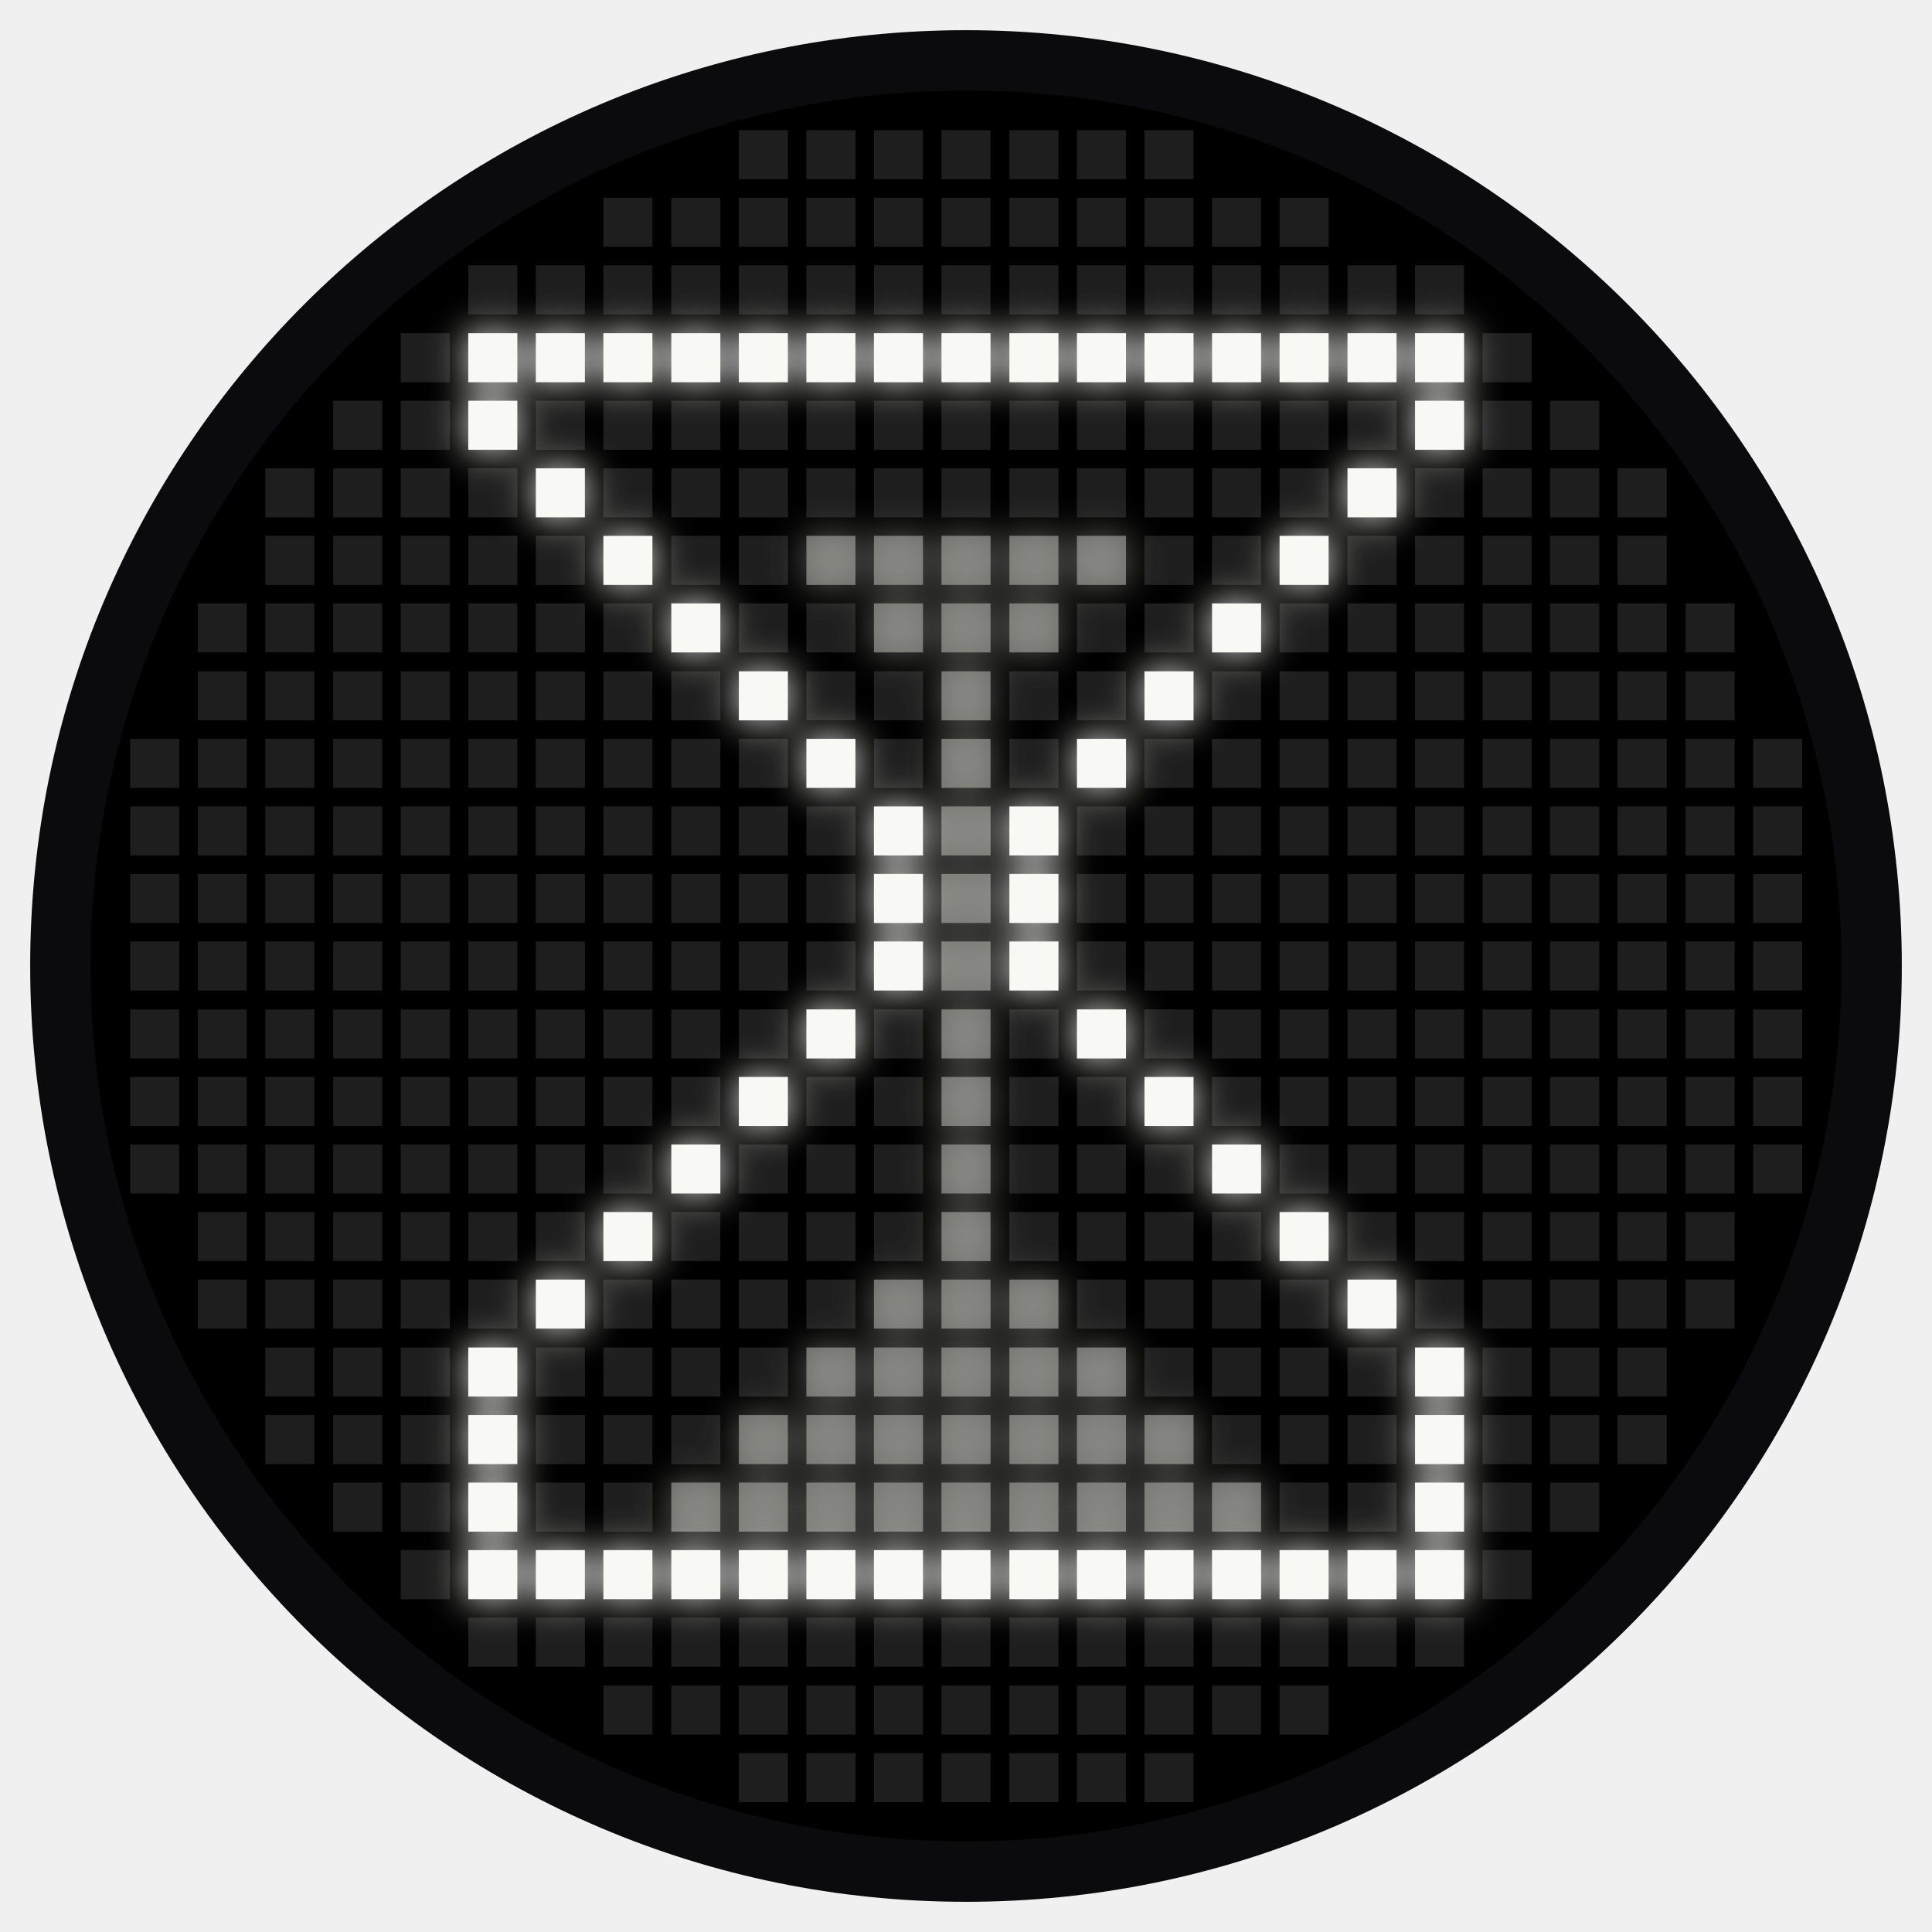
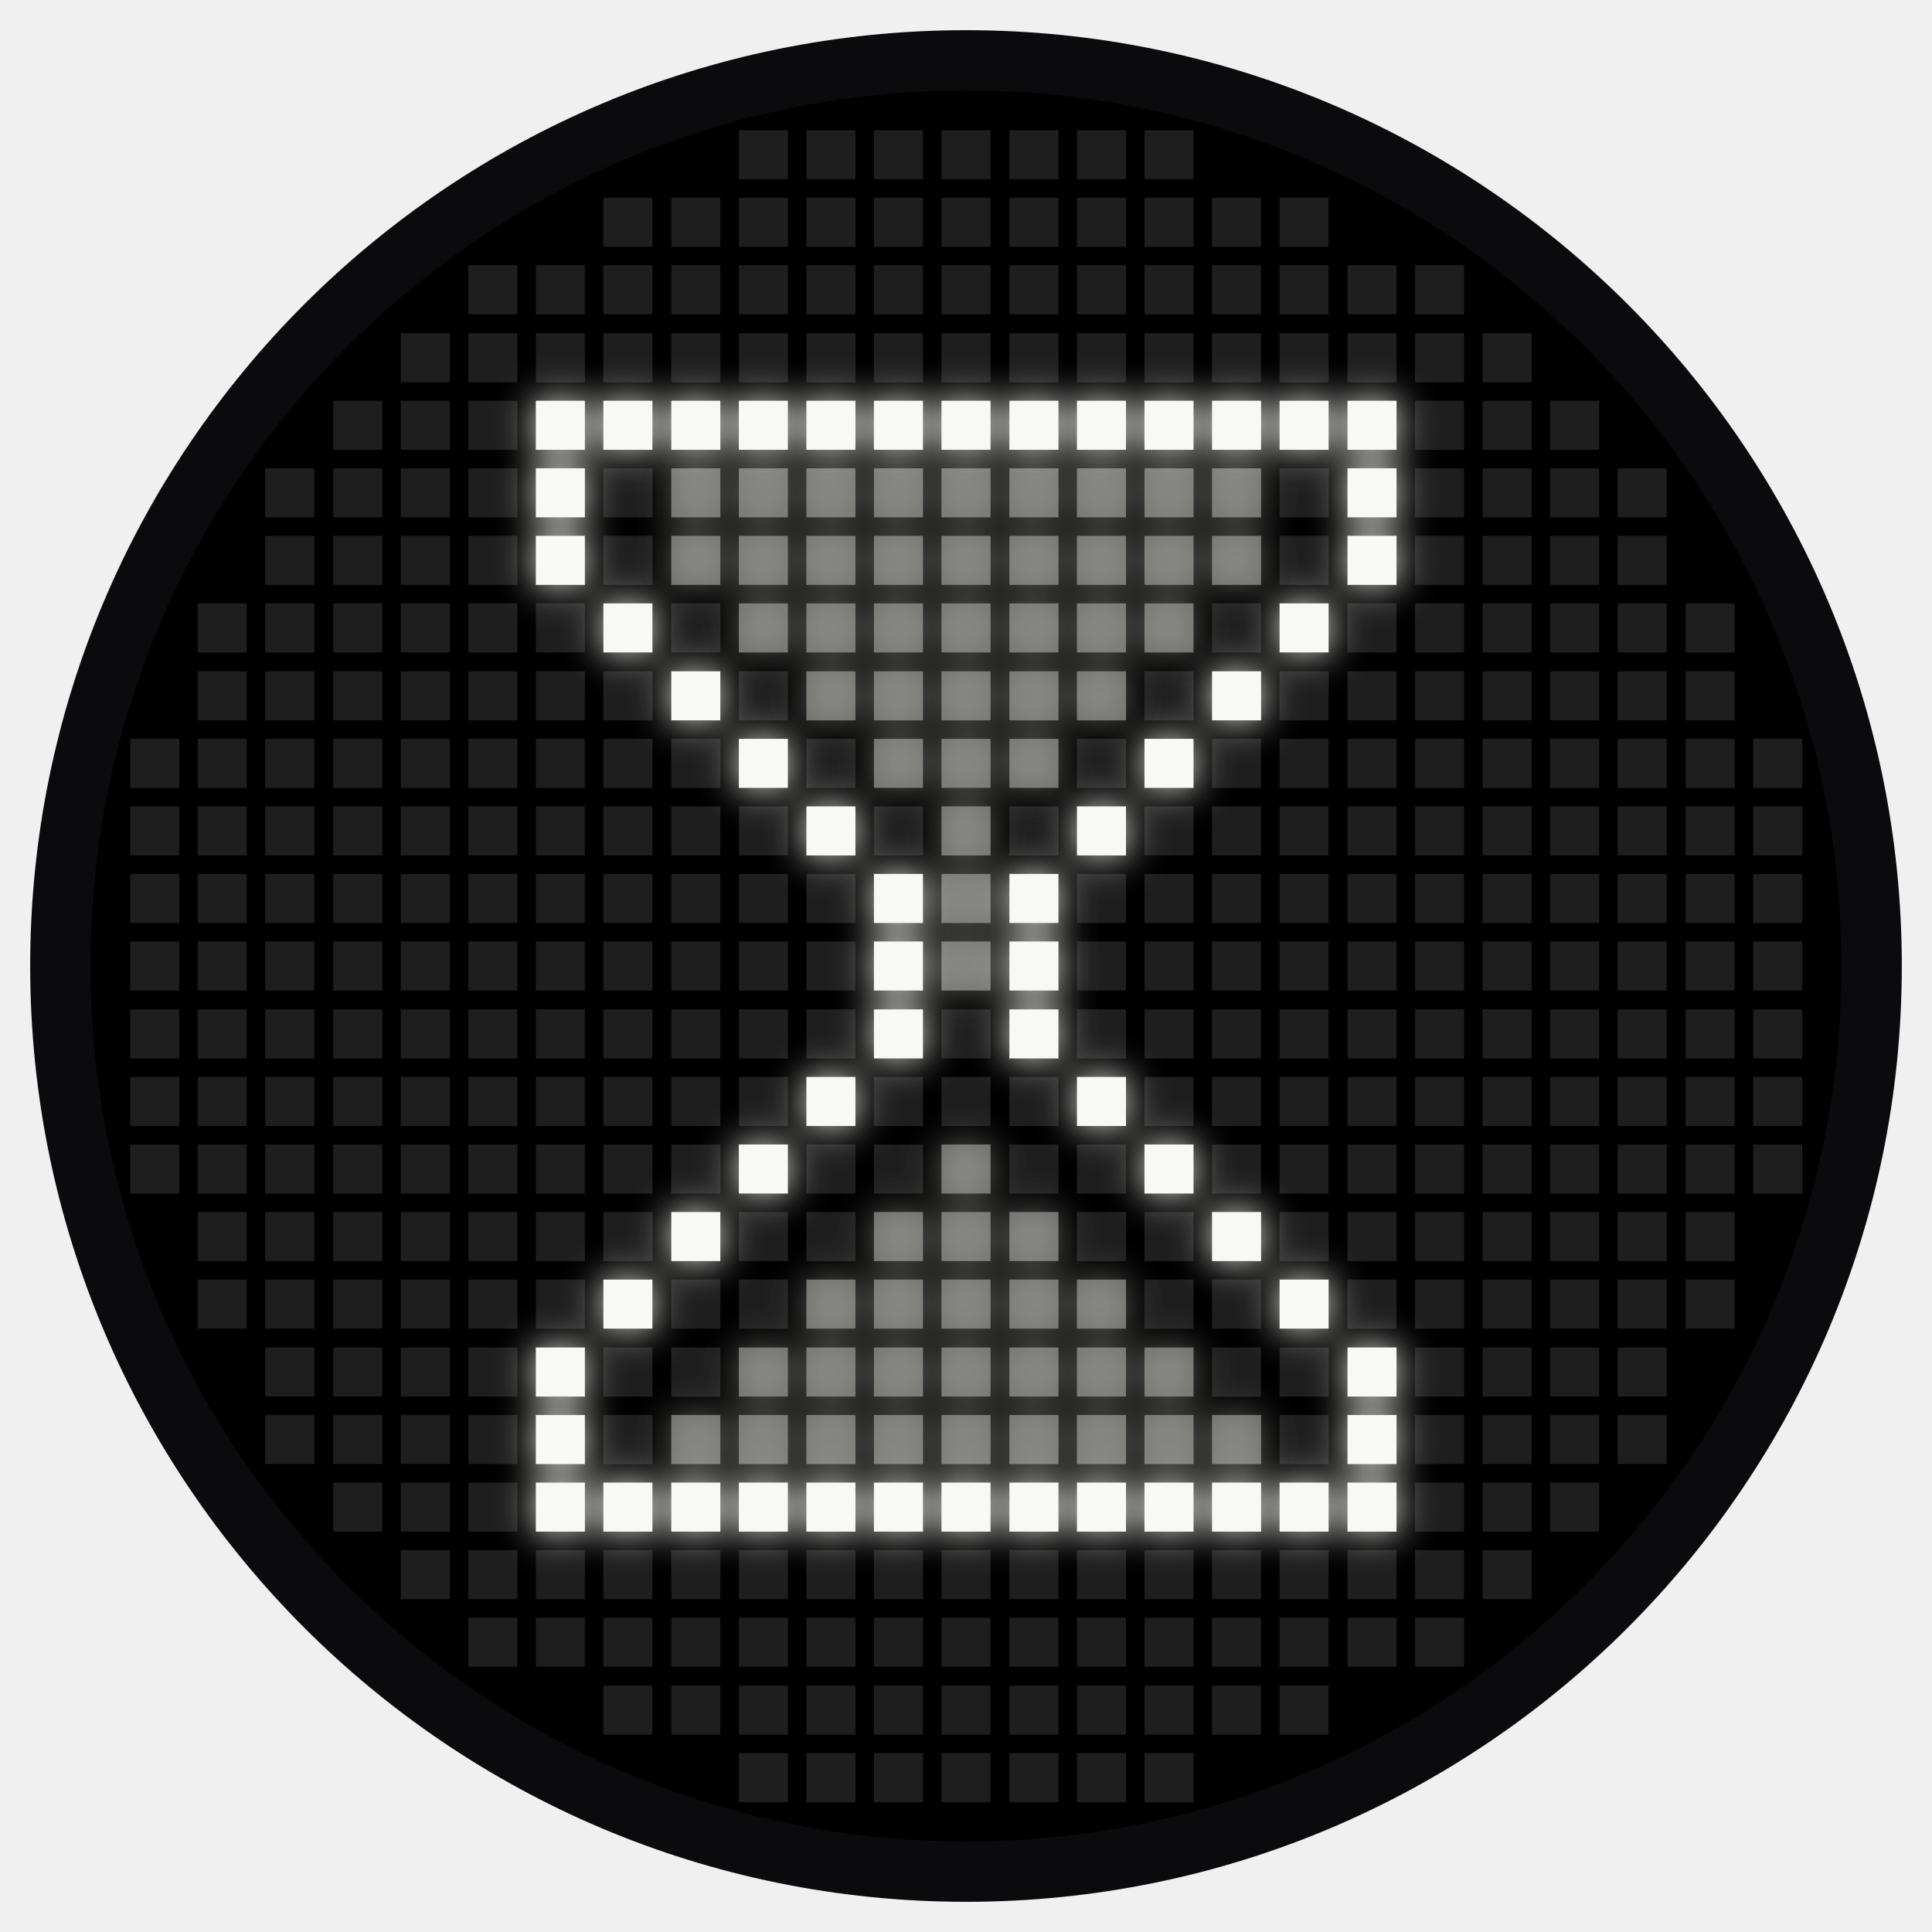
<svg xmlns="http://www.w3.org/2000/svg" viewBox="0 0 512 512">
  <defs>
    <filter id="halo" x="-40%" y="-40%" width="180%" height="180%">
      <feGaussianBlur stdDeviation="5" result="b" />
      <feMerge>
        <feMergeNode in="b" />
        <feMergeNode in="SourceGraphic" />
      </feMerge>
    </filter>
  </defs>
  <circle cx="256" cy="256" r="248" fill="#0B0B0D" />
  <circle cx="256" cy="256" r="232" fill="#000000" />
-   <path d="M195.8,34.5h13v13h-13ZM213.7,34.5h13v13h-13ZM231.6,34.5h13v13h-13ZM249.5,34.5h13v13h-13ZM267.5,34.5h13v13h-13ZM285.4,34.5h13v13h-13ZM303.3,34.5h13v13h-13ZM159.9,52.4h13v13h-13ZM177.9,52.4h13v13h-13ZM195.8,52.4h13v13h-13ZM213.7,52.4h13v13h-13ZM231.6,52.4h13v13h-13ZM249.5,52.4h13v13h-13ZM267.5,52.4h13v13h-13ZM285.4,52.4h13v13h-13ZM303.3,52.4h13v13h-13ZM321.2,52.4h13v13h-13ZM339.1,52.4h13v13h-13ZM124.1,70.3h13v13h-13ZM142.0,70.3h13v13h-13ZM159.9,70.3h13v13h-13ZM177.9,70.3h13v13h-13ZM195.8,70.3h13v13h-13ZM213.7,70.3h13v13h-13ZM231.6,70.3h13v13h-13ZM249.5,70.3h13v13h-13ZM267.5,70.3h13v13h-13ZM285.4,70.3h13v13h-13ZM303.3,70.3h13v13h-13ZM321.2,70.3h13v13h-13ZM339.1,70.3h13v13h-13ZM357.1,70.3h13v13h-13ZM375.0,70.3h13v13h-13ZM106.2,88.3h13v13h-13ZM392.9,88.3h13v13h-13ZM88.3,106.2h13v13h-13ZM106.2,106.2h13v13h-13ZM142.0,106.2h13v13h-13ZM159.9,106.2h13v13h-13ZM177.9,106.2h13v13h-13ZM195.8,106.2h13v13h-13ZM213.7,106.2h13v13h-13ZM231.6,106.2h13v13h-13ZM249.5,106.2h13v13h-13ZM267.5,106.2h13v13h-13ZM285.4,106.2h13v13h-13ZM303.3,106.2h13v13h-13ZM321.2,106.2h13v13h-13ZM339.1,106.2h13v13h-13ZM357.1,106.2h13v13h-13ZM392.9,106.2h13v13h-13ZM410.8,106.2h13v13h-13ZM70.3,124.1h13v13h-13ZM88.3,124.1h13v13h-13ZM106.2,124.1h13v13h-13ZM124.1,124.1h13v13h-13ZM159.9,124.1h13v13h-13ZM177.9,124.1h13v13h-13ZM195.8,124.1h13v13h-13ZM213.7,124.1h13v13h-13ZM231.6,124.1h13v13h-13ZM249.5,124.1h13v13h-13ZM267.5,124.1h13v13h-13ZM285.4,124.1h13v13h-13ZM303.3,124.1h13v13h-13ZM321.2,124.1h13v13h-13ZM339.1,124.1h13v13h-13ZM375.0,124.1h13v13h-13ZM392.9,124.1h13v13h-13ZM410.8,124.1h13v13h-13ZM428.7,124.1h13v13h-13ZM70.3,142.0h13v13h-13ZM88.3,142.0h13v13h-13ZM106.2,142.0h13v13h-13ZM124.1,142.0h13v13h-13ZM142.0,142.0h13v13h-13ZM177.9,142.0h13v13h-13ZM195.8,142.0h13v13h-13ZM303.3,142.0h13v13h-13ZM321.2,142.0h13v13h-13ZM357.1,142.0h13v13h-13ZM375.0,142.0h13v13h-13ZM392.9,142.0h13v13h-13ZM410.8,142.0h13v13h-13ZM428.7,142.0h13v13h-13ZM52.4,159.9h13v13h-13ZM70.3,159.9h13v13h-13ZM88.3,159.9h13v13h-13ZM106.2,159.9h13v13h-13ZM124.1,159.9h13v13h-13ZM142.0,159.9h13v13h-13ZM159.9,159.9h13v13h-13ZM195.8,159.9h13v13h-13ZM213.7,159.9h13v13h-13ZM285.4,159.9h13v13h-13ZM303.3,159.9h13v13h-13ZM339.1,159.9h13v13h-13ZM357.1,159.9h13v13h-13ZM375.0,159.9h13v13h-13ZM392.9,159.9h13v13h-13ZM410.8,159.9h13v13h-13ZM428.7,159.9h13v13h-13ZM446.7,159.9h13v13h-13ZM52.4,177.9h13v13h-13ZM70.3,177.9h13v13h-13ZM88.3,177.9h13v13h-13ZM106.2,177.9h13v13h-13ZM124.1,177.9h13v13h-13ZM142.0,177.9h13v13h-13ZM159.9,177.9h13v13h-13ZM177.9,177.9h13v13h-13ZM213.7,177.9h13v13h-13ZM231.6,177.9h13v13h-13ZM267.5,177.9h13v13h-13ZM285.4,177.9h13v13h-13ZM321.2,177.9h13v13h-13ZM339.1,177.9h13v13h-13ZM357.1,177.9h13v13h-13ZM375.0,177.9h13v13h-13ZM392.9,177.9h13v13h-13ZM410.8,177.9h13v13h-13ZM428.7,177.9h13v13h-13ZM446.7,177.9h13v13h-13ZM34.5,195.8h13v13h-13ZM52.4,195.8h13v13h-13ZM70.3,195.8h13v13h-13ZM88.3,195.8h13v13h-13ZM106.2,195.8h13v13h-13ZM124.1,195.8h13v13h-13ZM142.0,195.8h13v13h-13ZM159.9,195.8h13v13h-13ZM177.9,195.8h13v13h-13ZM195.8,195.8h13v13h-13ZM231.6,195.8h13v13h-13ZM267.5,195.8h13v13h-13ZM303.3,195.8h13v13h-13ZM321.2,195.8h13v13h-13ZM339.1,195.8h13v13h-13ZM357.1,195.8h13v13h-13ZM375.0,195.8h13v13h-13ZM392.9,195.8h13v13h-13ZM410.8,195.8h13v13h-13ZM428.7,195.8h13v13h-13ZM446.7,195.8h13v13h-13ZM464.6,195.8h13v13h-13ZM34.5,213.7h13v13h-13ZM52.4,213.7h13v13h-13ZM70.3,213.7h13v13h-13ZM88.3,213.7h13v13h-13ZM106.2,213.7h13v13h-13ZM124.1,213.7h13v13h-13ZM142.0,213.7h13v13h-13ZM159.9,213.7h13v13h-13ZM177.9,213.7h13v13h-13ZM195.8,213.7h13v13h-13ZM213.7,213.7h13v13h-13ZM285.4,213.7h13v13h-13ZM303.3,213.7h13v13h-13ZM321.2,213.7h13v13h-13ZM339.1,213.7h13v13h-13ZM357.1,213.7h13v13h-13ZM375.0,213.7h13v13h-13ZM392.9,213.7h13v13h-13ZM410.8,213.7h13v13h-13ZM428.7,213.7h13v13h-13ZM446.7,213.7h13v13h-13ZM464.6,213.7h13v13h-13ZM34.5,231.6h13v13h-13ZM52.4,231.6h13v13h-13ZM70.3,231.6h13v13h-13ZM88.3,231.6h13v13h-13ZM106.2,231.6h13v13h-13ZM124.1,231.6h13v13h-13ZM142.0,231.6h13v13h-13ZM159.9,231.6h13v13h-13ZM177.9,231.6h13v13h-13ZM195.8,231.6h13v13h-13ZM213.7,231.6h13v13h-13ZM285.4,231.6h13v13h-13ZM303.3,231.6h13v13h-13ZM321.2,231.6h13v13h-13ZM339.1,231.6h13v13h-13ZM357.1,231.6h13v13h-13ZM375.0,231.6h13v13h-13ZM392.9,231.6h13v13h-13ZM410.8,231.6h13v13h-13ZM428.7,231.6h13v13h-13ZM446.7,231.6h13v13h-13ZM464.6,231.6h13v13h-13ZM34.5,249.5h13v13h-13ZM52.4,249.5h13v13h-13ZM70.3,249.5h13v13h-13ZM88.3,249.5h13v13h-13ZM106.2,249.5h13v13h-13ZM124.1,249.5h13v13h-13ZM142.0,249.5h13v13h-13ZM159.9,249.5h13v13h-13ZM177.9,249.5h13v13h-13ZM195.8,249.5h13v13h-13ZM213.7,249.5h13v13h-13ZM285.4,249.5h13v13h-13ZM303.3,249.5h13v13h-13ZM321.2,249.5h13v13h-13ZM339.1,249.5h13v13h-13ZM357.1,249.5h13v13h-13ZM375.0,249.5h13v13h-13ZM392.9,249.5h13v13h-13ZM410.8,249.5h13v13h-13ZM428.7,249.5h13v13h-13ZM446.7,249.5h13v13h-13ZM464.6,249.5h13v13h-13ZM34.5,267.5h13v13h-13ZM52.4,267.5h13v13h-13ZM70.3,267.5h13v13h-13ZM88.3,267.5h13v13h-13ZM106.2,267.5h13v13h-13ZM124.1,267.5h13v13h-13ZM142.0,267.5h13v13h-13ZM159.9,267.5h13v13h-13ZM177.9,267.5h13v13h-13ZM195.8,267.5h13v13h-13ZM231.6,267.5h13v13h-13ZM267.5,267.5h13v13h-13ZM303.3,267.5h13v13h-13ZM321.2,267.5h13v13h-13ZM339.1,267.5h13v13h-13ZM357.1,267.5h13v13h-13ZM375.0,267.5h13v13h-13ZM392.9,267.5h13v13h-13ZM410.8,267.5h13v13h-13ZM428.7,267.5h13v13h-13ZM446.7,267.5h13v13h-13ZM464.6,267.5h13v13h-13ZM34.5,285.4h13v13h-13ZM52.4,285.4h13v13h-13ZM70.3,285.4h13v13h-13ZM88.3,285.4h13v13h-13ZM106.2,285.4h13v13h-13ZM124.1,285.4h13v13h-13ZM142.0,285.4h13v13h-13ZM159.9,285.4h13v13h-13ZM177.9,285.4h13v13h-13ZM213.7,285.4h13v13h-13ZM231.6,285.4h13v13h-13ZM267.5,285.4h13v13h-13ZM285.4,285.4h13v13h-13ZM321.2,285.4h13v13h-13ZM339.1,285.4h13v13h-13ZM357.1,285.4h13v13h-13ZM375.0,285.4h13v13h-13ZM392.9,285.4h13v13h-13ZM410.8,285.4h13v13h-13ZM428.7,285.4h13v13h-13ZM446.7,285.4h13v13h-13ZM464.6,285.4h13v13h-13ZM34.5,303.3h13v13h-13ZM52.4,303.3h13v13h-13ZM70.3,303.3h13v13h-13ZM88.3,303.3h13v13h-13ZM106.2,303.3h13v13h-13ZM124.1,303.3h13v13h-13ZM142.0,303.3h13v13h-13ZM159.9,303.3h13v13h-13ZM195.8,303.3h13v13h-13ZM213.7,303.3h13v13h-13ZM231.6,303.3h13v13h-13ZM267.5,303.3h13v13h-13ZM285.4,303.3h13v13h-13ZM303.3,303.3h13v13h-13ZM339.1,303.3h13v13h-13ZM357.1,303.3h13v13h-13ZM375.0,303.3h13v13h-13ZM392.9,303.3h13v13h-13ZM410.8,303.3h13v13h-13ZM428.7,303.3h13v13h-13ZM446.7,303.3h13v13h-13ZM464.6,303.3h13v13h-13ZM52.4,321.2h13v13h-13ZM70.3,321.2h13v13h-13ZM88.3,321.2h13v13h-13ZM106.2,321.2h13v13h-13ZM124.1,321.2h13v13h-13ZM142.0,321.2h13v13h-13ZM177.9,321.2h13v13h-13ZM195.8,321.2h13v13h-13ZM213.7,321.2h13v13h-13ZM231.6,321.2h13v13h-13ZM267.5,321.2h13v13h-13ZM285.4,321.2h13v13h-13ZM303.3,321.2h13v13h-13ZM321.2,321.2h13v13h-13ZM357.1,321.2h13v13h-13ZM375.0,321.2h13v13h-13ZM392.9,321.2h13v13h-13ZM410.8,321.2h13v13h-13ZM428.7,321.2h13v13h-13ZM446.7,321.2h13v13h-13ZM52.4,339.1h13v13h-13ZM70.3,339.1h13v13h-13ZM88.3,339.1h13v13h-13ZM106.2,339.1h13v13h-13ZM124.1,339.1h13v13h-13ZM159.9,339.1h13v13h-13ZM177.9,339.1h13v13h-13ZM195.8,339.1h13v13h-13ZM213.7,339.1h13v13h-13ZM285.4,339.1h13v13h-13ZM303.3,339.1h13v13h-13ZM321.2,339.1h13v13h-13ZM339.1,339.1h13v13h-13ZM375.0,339.1h13v13h-13ZM392.9,339.1h13v13h-13ZM410.8,339.1h13v13h-13ZM428.7,339.1h13v13h-13ZM446.7,339.1h13v13h-13ZM70.3,357.1h13v13h-13ZM88.3,357.1h13v13h-13ZM106.2,357.1h13v13h-13ZM142.0,357.1h13v13h-13ZM159.9,357.1h13v13h-13ZM177.9,357.1h13v13h-13ZM195.8,357.1h13v13h-13ZM303.3,357.1h13v13h-13ZM321.2,357.1h13v13h-13ZM339.1,357.1h13v13h-13ZM357.1,357.1h13v13h-13ZM392.9,357.1h13v13h-13ZM410.8,357.1h13v13h-13ZM428.7,357.1h13v13h-13ZM70.3,375.0h13v13h-13ZM88.3,375.0h13v13h-13ZM106.2,375.0h13v13h-13ZM142.0,375.0h13v13h-13ZM159.9,375.0h13v13h-13ZM177.9,375.0h13v13h-13ZM321.2,375.0h13v13h-13ZM339.1,375.0h13v13h-13ZM357.1,375.0h13v13h-13ZM392.9,375.0h13v13h-13ZM410.8,375.0h13v13h-13ZM428.7,375.0h13v13h-13ZM88.3,392.9h13v13h-13ZM106.2,392.9h13v13h-13ZM142.0,392.9h13v13h-13ZM159.9,392.9h13v13h-13ZM339.1,392.9h13v13h-13ZM357.1,392.9h13v13h-13ZM392.9,392.9h13v13h-13ZM410.8,392.9h13v13h-13ZM106.2,410.8h13v13h-13ZM392.9,410.8h13v13h-13ZM124.1,428.7h13v13h-13ZM142.0,428.7h13v13h-13ZM159.9,428.7h13v13h-13ZM177.9,428.7h13v13h-13ZM195.8,428.7h13v13h-13ZM213.7,428.7h13v13h-13ZM231.6,428.7h13v13h-13ZM249.5,428.7h13v13h-13ZM267.5,428.7h13v13h-13ZM285.4,428.7h13v13h-13ZM303.3,428.7h13v13h-13ZM321.2,428.7h13v13h-13ZM339.1,428.7h13v13h-13ZM357.1,428.7h13v13h-13ZM375.0,428.7h13v13h-13ZM159.9,446.7h13v13h-13ZM177.9,446.7h13v13h-13ZM195.8,446.7h13v13h-13ZM213.7,446.7h13v13h-13ZM231.6,446.7h13v13h-13ZM249.5,446.7h13v13h-13ZM267.5,446.7h13v13h-13ZM285.4,446.7h13v13h-13ZM303.3,446.7h13v13h-13ZM321.2,446.7h13v13h-13ZM339.1,446.7h13v13h-13ZM195.8,464.6h13v13h-13ZM213.7,464.6h13v13h-13ZM231.6,464.6h13v13h-13ZM249.5,464.6h13v13h-13ZM267.5,464.6h13v13h-13ZM285.4,464.6h13v13h-13ZM303.3,464.6h13v13h-13Z" fill="#FFFFFF" fill-opacity="0.12" />
-   <path d="M213.7,142.0h13v13h-13ZM231.6,142.0h13v13h-13ZM249.5,142.0h13v13h-13ZM267.5,142.0h13v13h-13ZM285.4,142.0h13v13h-13ZM231.6,159.9h13v13h-13ZM249.5,159.9h13v13h-13ZM267.5,159.9h13v13h-13ZM249.5,177.9h13v13h-13ZM249.5,195.8h13v13h-13ZM249.5,213.7h13v13h-13ZM249.5,231.6h13v13h-13ZM249.5,249.5h13v13h-13ZM249.5,267.5h13v13h-13ZM249.5,285.4h13v13h-13ZM249.5,303.3h13v13h-13ZM249.5,321.2h13v13h-13ZM231.6,339.1h13v13h-13ZM249.5,339.1h13v13h-13ZM267.5,339.1h13v13h-13ZM213.7,357.1h13v13h-13ZM231.6,357.1h13v13h-13ZM249.5,357.1h13v13h-13ZM267.5,357.1h13v13h-13ZM285.4,357.1h13v13h-13ZM195.8,375.0h13v13h-13ZM213.7,375.0h13v13h-13ZM231.6,375.0h13v13h-13ZM249.5,375.0h13v13h-13ZM267.5,375.0h13v13h-13ZM285.4,375.0h13v13h-13ZM303.3,375.0h13v13h-13ZM177.9,392.9h13v13h-13ZM195.8,392.9h13v13h-13ZM213.7,392.9h13v13h-13ZM231.6,392.9h13v13h-13ZM249.5,392.9h13v13h-13ZM267.5,392.9h13v13h-13ZM285.4,392.9h13v13h-13ZM303.3,392.9h13v13h-13ZM321.2,392.9h13v13h-13Z" fill="#B9B9B4" fill-opacity="0.55" filter="url(#halo)" />
-   <path d="M124.1,88.3h13v13h-13ZM142.0,88.3h13v13h-13ZM159.9,88.3h13v13h-13ZM177.9,88.3h13v13h-13ZM195.8,88.3h13v13h-13ZM213.7,88.3h13v13h-13ZM231.6,88.3h13v13h-13ZM249.5,88.3h13v13h-13ZM267.5,88.3h13v13h-13ZM285.4,88.3h13v13h-13ZM303.3,88.3h13v13h-13ZM321.2,88.3h13v13h-13ZM339.1,88.3h13v13h-13ZM357.1,88.3h13v13h-13ZM375.0,88.3h13v13h-13ZM124.1,106.2h13v13h-13ZM375.0,106.2h13v13h-13ZM142.0,124.1h13v13h-13ZM357.1,124.1h13v13h-13ZM159.9,142.0h13v13h-13ZM339.1,142.0h13v13h-13ZM177.9,159.9h13v13h-13ZM321.2,159.9h13v13h-13ZM195.8,177.9h13v13h-13ZM303.3,177.9h13v13h-13ZM213.7,195.8h13v13h-13ZM285.4,195.8h13v13h-13ZM231.6,213.7h13v13h-13ZM267.5,213.7h13v13h-13ZM231.6,231.6h13v13h-13ZM267.5,231.6h13v13h-13ZM231.6,249.5h13v13h-13ZM267.5,249.5h13v13h-13ZM213.7,267.5h13v13h-13ZM285.4,267.5h13v13h-13ZM195.8,285.4h13v13h-13ZM303.3,285.4h13v13h-13ZM177.9,303.3h13v13h-13ZM321.2,303.3h13v13h-13ZM159.9,321.2h13v13h-13ZM339.1,321.2h13v13h-13ZM142.0,339.1h13v13h-13ZM357.1,339.1h13v13h-13ZM124.1,357.1h13v13h-13ZM375.0,357.1h13v13h-13ZM124.1,375.0h13v13h-13ZM375.0,375.0h13v13h-13ZM124.1,392.9h13v13h-13ZM375.0,392.9h13v13h-13ZM124.1,410.8h13v13h-13ZM142.0,410.8h13v13h-13ZM159.9,410.8h13v13h-13ZM177.9,410.8h13v13h-13ZM195.8,410.8h13v13h-13ZM213.7,410.8h13v13h-13ZM231.6,410.8h13v13h-13ZM249.5,410.8h13v13h-13ZM267.5,410.8h13v13h-13ZM285.4,410.8h13v13h-13ZM303.3,410.8h13v13h-13ZM321.2,410.8h13v13h-13ZM339.1,410.8h13v13h-13ZM357.1,410.8h13v13h-13ZM375.0,410.8h13v13h-13Z" fill="#F8F8F4" filter="url(#halo)" />
+   <path d="M195.8,34.5h13v13h-13ZM213.7,34.5h13v13h-13ZM231.6,34.5h13v13h-13ZM249.5,34.5h13v13h-13ZM267.5,34.5h13v13h-13ZM285.4,34.5h13v13h-13ZM303.3,34.5h13v13h-13ZM159.9,52.4h13v13h-13ZM177.9,52.4h13v13h-13ZM195.8,52.4h13v13h-13ZM213.7,52.4h13v13h-13ZM231.6,52.4h13v13h-13ZM249.5,52.4h13v13h-13ZM267.5,52.4h13v13h-13ZM285.4,52.4h13v13h-13ZM303.3,52.4h13v13h-13ZM321.2,52.4h13v13h-13ZM339.1,52.4h13v13h-13ZM124.1,70.3h13v13h-13ZM142.0,70.3h13v13h-13ZM159.9,70.3h13v13h-13ZM177.9,70.3h13v13h-13ZM195.8,70.3h13v13h-13ZM213.7,70.3h13v13h-13ZM231.6,70.3h13v13h-13ZM249.5,70.3h13v13h-13ZM267.5,70.3h13v13h-13ZM285.4,70.3h13v13h-13ZM303.3,70.3h13v13h-13ZM321.2,70.3h13v13h-13ZM339.1,70.3h13v13h-13ZM357.1,70.3h13v13h-13ZM375.0,70.3h13v13h-13ZM106.2,88.3h13v13h-13ZM124.1,88.3h13v13h-13ZM142.0,88.3h13v13h-13ZM159.9,88.3h13v13h-13ZM177.9,88.3h13v13h-13ZM195.8,88.3h13v13h-13ZM213.7,88.3h13v13h-13ZM231.6,88.3h13v13h-13ZM249.5,88.3h13v13h-13ZM267.5,88.3h13v13h-13ZM285.4,88.3h13v13h-13ZM303.3,88.3h13v13h-13ZM321.2,88.3h13v13h-13ZM339.1,88.3h13v13h-13ZM357.1,88.3h13v13h-13ZM375.0,88.3h13v13h-13ZM392.9,88.3h13v13h-13ZM88.3,106.2h13v13h-13ZM106.2,106.2h13v13h-13ZM124.1,106.2h13v13h-13ZM375.0,106.2h13v13h-13ZM392.9,106.2h13v13h-13ZM410.8,106.2h13v13h-13ZM70.3,124.1h13v13h-13ZM88.3,124.1h13v13h-13ZM106.2,124.1h13v13h-13ZM124.1,124.1h13v13h-13ZM159.9,124.1h13v13h-13ZM339.1,124.1h13v13h-13ZM375.0,124.1h13v13h-13ZM392.9,124.1h13v13h-13ZM410.8,124.1h13v13h-13ZM428.7,124.1h13v13h-13ZM70.3,142.0h13v13h-13ZM88.3,142.0h13v13h-13ZM106.2,142.0h13v13h-13ZM124.1,142.0h13v13h-13ZM159.9,142.0h13v13h-13ZM339.1,142.0h13v13h-13ZM375.0,142.0h13v13h-13ZM392.9,142.0h13v13h-13ZM410.8,142.0h13v13h-13ZM428.7,142.0h13v13h-13ZM52.4,159.9h13v13h-13ZM70.3,159.9h13v13h-13ZM88.3,159.9h13v13h-13ZM106.2,159.9h13v13h-13ZM124.1,159.9h13v13h-13ZM142.0,159.9h13v13h-13ZM177.9,159.9h13v13h-13ZM321.2,159.9h13v13h-13ZM357.1,159.9h13v13h-13ZM375.0,159.9h13v13h-13ZM392.9,159.9h13v13h-13ZM410.8,159.9h13v13h-13ZM428.7,159.9h13v13h-13ZM446.7,159.9h13v13h-13ZM52.4,177.9h13v13h-13ZM70.3,177.9h13v13h-13ZM88.3,177.9h13v13h-13ZM106.2,177.9h13v13h-13ZM124.1,177.9h13v13h-13ZM142.0,177.9h13v13h-13ZM159.9,177.9h13v13h-13ZM195.8,177.9h13v13h-13ZM303.3,177.9h13v13h-13ZM339.1,177.9h13v13h-13ZM357.1,177.9h13v13h-13ZM375.0,177.9h13v13h-13ZM392.9,177.9h13v13h-13ZM410.8,177.9h13v13h-13ZM428.7,177.9h13v13h-13ZM446.7,177.9h13v13h-13ZM34.5,195.8h13v13h-13ZM52.4,195.8h13v13h-13ZM70.3,195.8h13v13h-13ZM88.3,195.8h13v13h-13ZM106.2,195.8h13v13h-13ZM124.1,195.8h13v13h-13ZM142.0,195.8h13v13h-13ZM159.9,195.8h13v13h-13ZM177.9,195.8h13v13h-13ZM213.7,195.8h13v13h-13ZM285.4,195.8h13v13h-13ZM321.2,195.8h13v13h-13ZM339.1,195.8h13v13h-13ZM357.1,195.8h13v13h-13ZM375.0,195.8h13v13h-13ZM392.9,195.8h13v13h-13ZM410.8,195.8h13v13h-13ZM428.7,195.8h13v13h-13ZM446.7,195.8h13v13h-13ZM464.6,195.8h13v13h-13ZM34.5,213.7h13v13h-13ZM52.4,213.7h13v13h-13ZM70.3,213.7h13v13h-13ZM88.3,213.7h13v13h-13ZM106.2,213.7h13v13h-13ZM124.1,213.7h13v13h-13ZM142.0,213.7h13v13h-13ZM159.9,213.7h13v13h-13ZM177.9,213.7h13v13h-13ZM195.8,213.7h13v13h-13ZM231.6,213.7h13v13h-13ZM267.5,213.7h13v13h-13ZM303.3,213.7h13v13h-13ZM321.2,213.7h13v13h-13ZM339.1,213.7h13v13h-13ZM357.1,213.7h13v13h-13ZM375.0,213.7h13v13h-13ZM392.9,213.7h13v13h-13ZM410.8,213.7h13v13h-13ZM428.7,213.7h13v13h-13ZM446.7,213.7h13v13h-13ZM464.6,213.7h13v13h-13ZM34.5,231.6h13v13h-13ZM52.4,231.6h13v13h-13ZM70.3,231.6h13v13h-13ZM88.3,231.6h13v13h-13ZM106.2,231.6h13v13h-13ZM124.1,231.6h13v13h-13ZM142.0,231.6h13v13h-13ZM159.9,231.6h13v13h-13ZM177.9,231.6h13v13h-13ZM195.8,231.6h13v13h-13ZM213.7,231.6h13v13h-13ZM285.4,231.6h13v13h-13ZM303.3,231.6h13v13h-13ZM321.2,231.6h13v13h-13ZM339.1,231.6h13v13h-13ZM357.1,231.6h13v13h-13ZM375.0,231.6h13v13h-13ZM392.9,231.6h13v13h-13ZM410.8,231.6h13v13h-13ZM428.7,231.6h13v13h-13ZM446.7,231.6h13v13h-13ZM464.6,231.6h13v13h-13ZM34.5,249.5h13v13h-13ZM52.4,249.5h13v13h-13ZM70.3,249.5h13v13h-13ZM88.3,249.5h13v13h-13ZM106.2,249.5h13v13h-13ZM124.1,249.5h13v13h-13ZM142.0,249.5h13v13h-13ZM159.9,249.5h13v13h-13ZM177.9,249.5h13v13h-13ZM195.8,249.5h13v13h-13ZM213.7,249.5h13v13h-13ZM285.4,249.5h13v13h-13ZM303.3,249.5h13v13h-13ZM321.2,249.5h13v13h-13ZM339.1,249.5h13v13h-13ZM357.1,249.5h13v13h-13ZM375.0,249.5h13v13h-13ZM392.9,249.5h13v13h-13ZM410.8,249.5h13v13h-13ZM428.7,249.5h13v13h-13ZM446.7,249.5h13v13h-13ZM464.6,249.5h13v13h-13ZM34.5,267.5h13v13h-13ZM52.4,267.5h13v13h-13ZM70.3,267.5h13v13h-13ZM88.3,267.5h13v13h-13ZM106.2,267.5h13v13h-13ZM124.1,267.5h13v13h-13ZM142.0,267.5h13v13h-13ZM159.9,267.5h13v13h-13ZM177.9,267.5h13v13h-13ZM195.8,267.5h13v13h-13ZM213.7,267.5h13v13h-13ZM249.5,267.5h13v13h-13ZM285.4,267.5h13v13h-13ZM303.3,267.5h13v13h-13ZM321.2,267.5h13v13h-13ZM339.1,267.5h13v13h-13ZM357.1,267.5h13v13h-13ZM375.0,267.5h13v13h-13ZM392.9,267.5h13v13h-13ZM410.8,267.5h13v13h-13ZM428.7,267.5h13v13h-13ZM446.7,267.5h13v13h-13ZM464.6,267.5h13v13h-13ZM34.5,285.4h13v13h-13ZM52.4,285.4h13v13h-13ZM70.3,285.4h13v13h-13ZM88.3,285.4h13v13h-13ZM106.2,285.4h13v13h-13ZM124.1,285.4h13v13h-13ZM142.0,285.4h13v13h-13ZM159.9,285.4h13v13h-13ZM177.9,285.4h13v13h-13ZM195.8,285.4h13v13h-13ZM231.6,285.4h13v13h-13ZM249.5,285.4h13v13h-13ZM267.5,285.4h13v13h-13ZM303.3,285.4h13v13h-13ZM321.2,285.4h13v13h-13ZM339.1,285.4h13v13h-13ZM357.1,285.4h13v13h-13ZM375.0,285.4h13v13h-13ZM392.9,285.4h13v13h-13ZM410.8,285.4h13v13h-13ZM428.7,285.4h13v13h-13ZM446.7,285.4h13v13h-13ZM464.6,285.4h13v13h-13ZM34.5,303.3h13v13h-13ZM52.4,303.3h13v13h-13ZM70.3,303.3h13v13h-13ZM88.3,303.3h13v13h-13ZM106.2,303.3h13v13h-13ZM124.1,303.3h13v13h-13ZM142.0,303.3h13v13h-13ZM159.9,303.3h13v13h-13ZM177.9,303.3h13v13h-13ZM213.7,303.3h13v13h-13ZM231.6,303.3h13v13h-13ZM267.5,303.3h13v13h-13ZM285.4,303.3h13v13h-13ZM321.2,303.3h13v13h-13ZM339.1,303.3h13v13h-13ZM357.1,303.3h13v13h-13ZM375.0,303.3h13v13h-13ZM392.9,303.3h13v13h-13ZM410.8,303.3h13v13h-13ZM428.7,303.3h13v13h-13ZM446.7,303.3h13v13h-13ZM464.6,303.3h13v13h-13ZM52.4,321.2h13v13h-13ZM70.3,321.2h13v13h-13ZM88.3,321.2h13v13h-13ZM106.2,321.2h13v13h-13ZM124.1,321.2h13v13h-13ZM142.0,321.2h13v13h-13ZM159.9,321.2h13v13h-13ZM195.8,321.2h13v13h-13ZM213.7,321.2h13v13h-13ZM285.4,321.2h13v13h-13ZM303.3,321.2h13v13h-13ZM339.1,321.2h13v13h-13ZM357.1,321.2h13v13h-13ZM375.0,321.2h13v13h-13ZM392.9,321.2h13v13h-13ZM410.8,321.2h13v13h-13ZM428.7,321.2h13v13h-13ZM446.7,321.2h13v13h-13ZM52.4,339.1h13v13h-13ZM70.3,339.1h13v13h-13ZM88.3,339.1h13v13h-13ZM106.2,339.1h13v13h-13ZM124.1,339.1h13v13h-13ZM142.0,339.1h13v13h-13ZM177.9,339.1h13v13h-13ZM195.8,339.1h13v13h-13ZM303.3,339.1h13v13h-13ZM321.2,339.1h13v13h-13ZM357.1,339.1h13v13h-13ZM375.0,339.1h13v13h-13ZM392.9,339.1h13v13h-13ZM410.8,339.1h13v13h-13ZM428.7,339.1h13v13h-13ZM446.7,339.1h13v13h-13ZM70.3,357.1h13v13h-13ZM88.3,357.1h13v13h-13ZM106.2,357.1h13v13h-13ZM124.1,357.1h13v13h-13ZM159.9,357.1h13v13h-13ZM177.9,357.1h13v13h-13ZM321.2,357.1h13v13h-13ZM339.1,357.1h13v13h-13ZM375.0,357.1h13v13h-13ZM392.9,357.1h13v13h-13ZM410.8,357.1h13v13h-13ZM428.7,357.1h13v13h-13ZM70.3,375.0h13v13h-13ZM88.3,375.0h13v13h-13ZM106.2,375.0h13v13h-13ZM124.1,375.0h13v13h-13ZM159.9,375.0h13v13h-13ZM339.1,375.0h13v13h-13ZM375.0,375.0h13v13h-13ZM392.9,375.0h13v13h-13ZM410.8,375.0h13v13h-13ZM428.7,375.0h13v13h-13ZM88.3,392.9h13v13h-13ZM106.2,392.9h13v13h-13ZM124.1,392.9h13v13h-13ZM375.0,392.9h13v13h-13ZM392.9,392.9h13v13h-13ZM410.8,392.9h13v13h-13ZM106.2,410.8h13v13h-13ZM124.1,410.8h13v13h-13ZM142.0,410.8h13v13h-13ZM159.9,410.8h13v13h-13ZM177.9,410.8h13v13h-13ZM195.8,410.8h13v13h-13ZM213.7,410.8h13v13h-13ZM231.6,410.8h13v13h-13ZM249.5,410.8h13v13h-13ZM267.5,410.8h13v13h-13ZM285.4,410.8h13v13h-13ZM303.3,410.8h13v13h-13ZM321.2,410.8h13v13h-13ZM339.1,410.8h13v13h-13ZM357.1,410.8h13v13h-13ZM375.0,410.8h13v13h-13ZM392.9,410.8h13v13h-13ZM124.1,428.7h13v13h-13ZM142.0,428.7h13v13h-13ZM159.9,428.7h13v13h-13ZM177.9,428.7h13v13h-13ZM195.8,428.7h13v13h-13ZM213.7,428.7h13v13h-13ZM231.6,428.7h13v13h-13ZM249.5,428.7h13v13h-13ZM267.5,428.7h13v13h-13ZM285.4,428.7h13v13h-13ZM303.3,428.7h13v13h-13ZM321.2,428.7h13v13h-13ZM339.1,428.7h13v13h-13ZM357.1,428.7h13v13h-13ZM375.0,428.7h13v13h-13ZM159.9,446.7h13v13h-13ZM177.9,446.7h13v13h-13ZM195.8,446.7h13v13h-13ZM213.7,446.7h13v13h-13ZM231.6,446.7h13v13h-13ZM249.5,446.7h13v13h-13ZM267.5,446.7h13v13h-13ZM285.4,446.7h13v13h-13ZM303.3,446.7h13v13h-13ZM321.2,446.7h13v13h-13ZM339.1,446.7h13v13h-13ZM195.8,464.6h13v13h-13ZM213.7,464.6h13v13h-13ZM231.6,464.6h13v13h-13ZM249.5,464.6h13v13h-13ZM267.5,464.6h13v13h-13ZM285.4,464.6h13v13h-13ZM303.3,464.6h13v13h-13Z" fill="#FFFFFF" fill-opacity="0.12" />
+   <path d="M177.9,124.1h13v13h-13ZM195.8,124.1h13v13h-13ZM213.7,124.1h13v13h-13ZM231.6,124.1h13v13h-13ZM249.5,124.1h13v13h-13ZM267.5,124.1h13v13h-13ZM285.4,124.1h13v13h-13ZM303.3,124.1h13v13h-13ZM321.2,124.1h13v13h-13ZM177.9,142.0h13v13h-13ZM195.8,142.0h13v13h-13ZM213.7,142.0h13v13h-13ZM231.6,142.0h13v13h-13ZM249.5,142.0h13v13h-13ZM267.5,142.0h13v13h-13ZM285.4,142.0h13v13h-13ZM303.3,142.0h13v13h-13ZM321.2,142.0h13v13h-13ZM195.8,159.9h13v13h-13ZM213.7,159.9h13v13h-13ZM231.6,159.9h13v13h-13ZM249.5,159.9h13v13h-13ZM267.5,159.9h13v13h-13ZM285.4,159.9h13v13h-13ZM303.3,159.9h13v13h-13ZM213.7,177.9h13v13h-13ZM231.6,177.9h13v13h-13ZM249.5,177.9h13v13h-13ZM267.5,177.9h13v13h-13ZM285.4,177.9h13v13h-13ZM231.6,195.8h13v13h-13ZM249.5,195.8h13v13h-13ZM267.5,195.8h13v13h-13ZM249.5,213.7h13v13h-13ZM249.5,231.6h13v13h-13ZM249.5,249.5h13v13h-13ZM249.5,303.3h13v13h-13ZM231.6,321.2h13v13h-13ZM249.5,321.2h13v13h-13ZM267.5,321.2h13v13h-13ZM213.7,339.1h13v13h-13ZM231.6,339.1h13v13h-13ZM249.5,339.1h13v13h-13ZM267.5,339.1h13v13h-13ZM285.4,339.1h13v13h-13ZM195.8,357.1h13v13h-13ZM213.7,357.1h13v13h-13ZM231.6,357.1h13v13h-13ZM249.5,357.1h13v13h-13ZM267.5,357.1h13v13h-13ZM285.4,357.1h13v13h-13ZM303.3,357.1h13v13h-13ZM177.9,375.0h13v13h-13ZM195.8,375.0h13v13h-13ZM213.7,375.0h13v13h-13ZM231.6,375.0h13v13h-13ZM249.5,375.0h13v13h-13ZM267.5,375.0h13v13h-13ZM285.4,375.0h13v13h-13ZM303.3,375.0h13v13h-13ZM321.2,375.0h13v13h-13Z" fill="#B9B9B4" fill-opacity="0.55" filter="url(#halo)" />
+   <path d="M142.0,106.2h13v13h-13ZM159.9,106.2h13v13h-13ZM177.9,106.2h13v13h-13ZM195.8,106.2h13v13h-13ZM213.7,106.2h13v13h-13ZM231.6,106.2h13v13h-13ZM249.5,106.2h13v13h-13ZM267.5,106.2h13v13h-13ZM285.4,106.2h13v13h-13ZM303.3,106.2h13v13h-13ZM321.2,106.2h13v13h-13ZM339.1,106.2h13v13h-13ZM357.1,106.2h13v13h-13ZM142.0,124.1h13v13h-13ZM357.1,124.1h13v13h-13ZM142.0,142.0h13v13h-13ZM357.1,142.0h13v13h-13ZM159.9,159.9h13v13h-13ZM339.1,159.9h13v13h-13ZM177.9,177.9h13v13h-13ZM321.2,177.9h13v13h-13ZM195.8,195.8h13v13h-13ZM303.3,195.8h13v13h-13ZM213.7,213.7h13v13h-13ZM285.4,213.7h13v13h-13ZM231.6,231.6h13v13h-13ZM267.5,231.6h13v13h-13ZM231.6,249.5h13v13h-13ZM267.5,249.5h13v13h-13ZM231.6,267.5h13v13h-13ZM267.5,267.5h13v13h-13ZM213.7,285.4h13v13h-13ZM285.4,285.4h13v13h-13ZM195.8,303.3h13v13h-13ZM303.3,303.3h13v13h-13ZM177.9,321.2h13v13h-13ZM321.2,321.2h13v13h-13ZM159.9,339.1h13v13h-13ZM339.1,339.1h13v13h-13ZM142.0,357.1h13v13h-13ZM357.1,357.1h13v13h-13ZM142.0,375.0h13v13h-13ZM357.1,375.0h13v13h-13ZM142.0,392.9h13v13h-13ZM159.9,392.9h13v13h-13ZM177.9,392.9h13v13h-13ZM195.8,392.9h13v13h-13ZM213.7,392.9h13v13h-13ZM231.6,392.9h13v13h-13ZM249.5,392.9h13v13h-13ZM267.5,392.9h13v13h-13ZM285.4,392.9h13v13h-13ZM303.3,392.9h13v13h-13ZM321.2,392.9h13v13h-13ZM339.1,392.9h13v13h-13ZM357.1,392.9h13v13h-13Z" fill="#F8F8F4" filter="url(#halo)" />
</svg>
